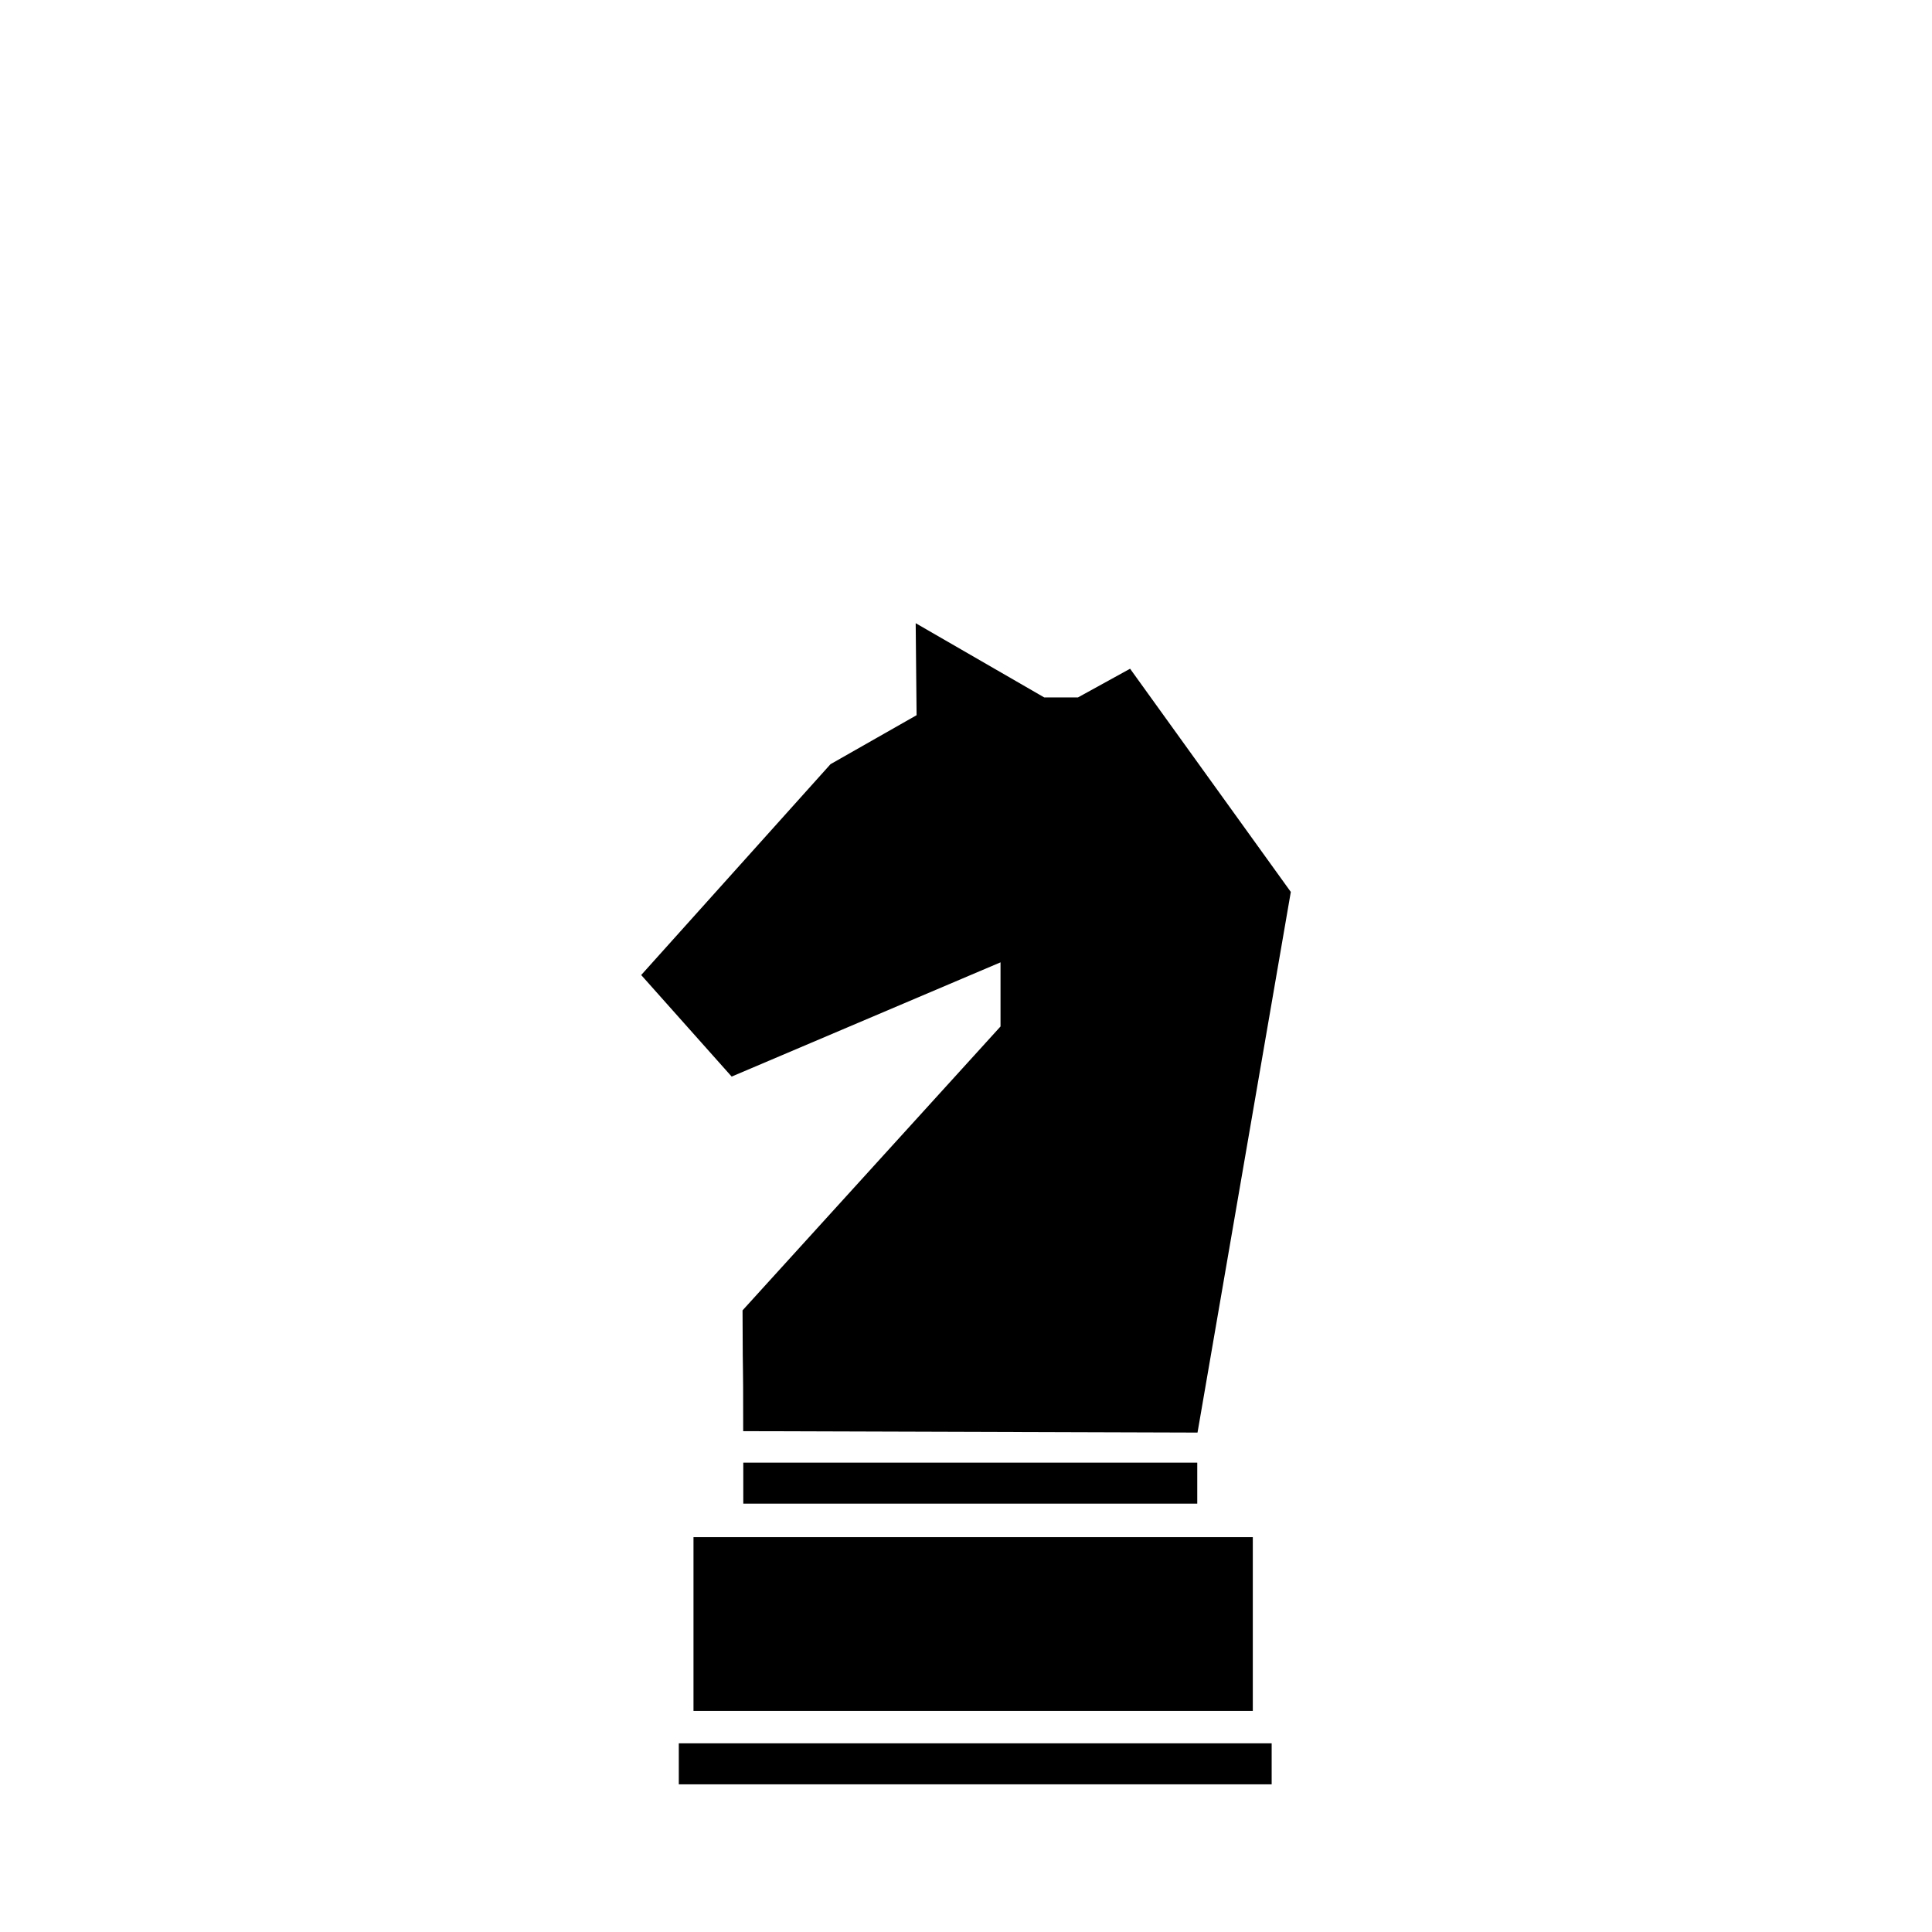
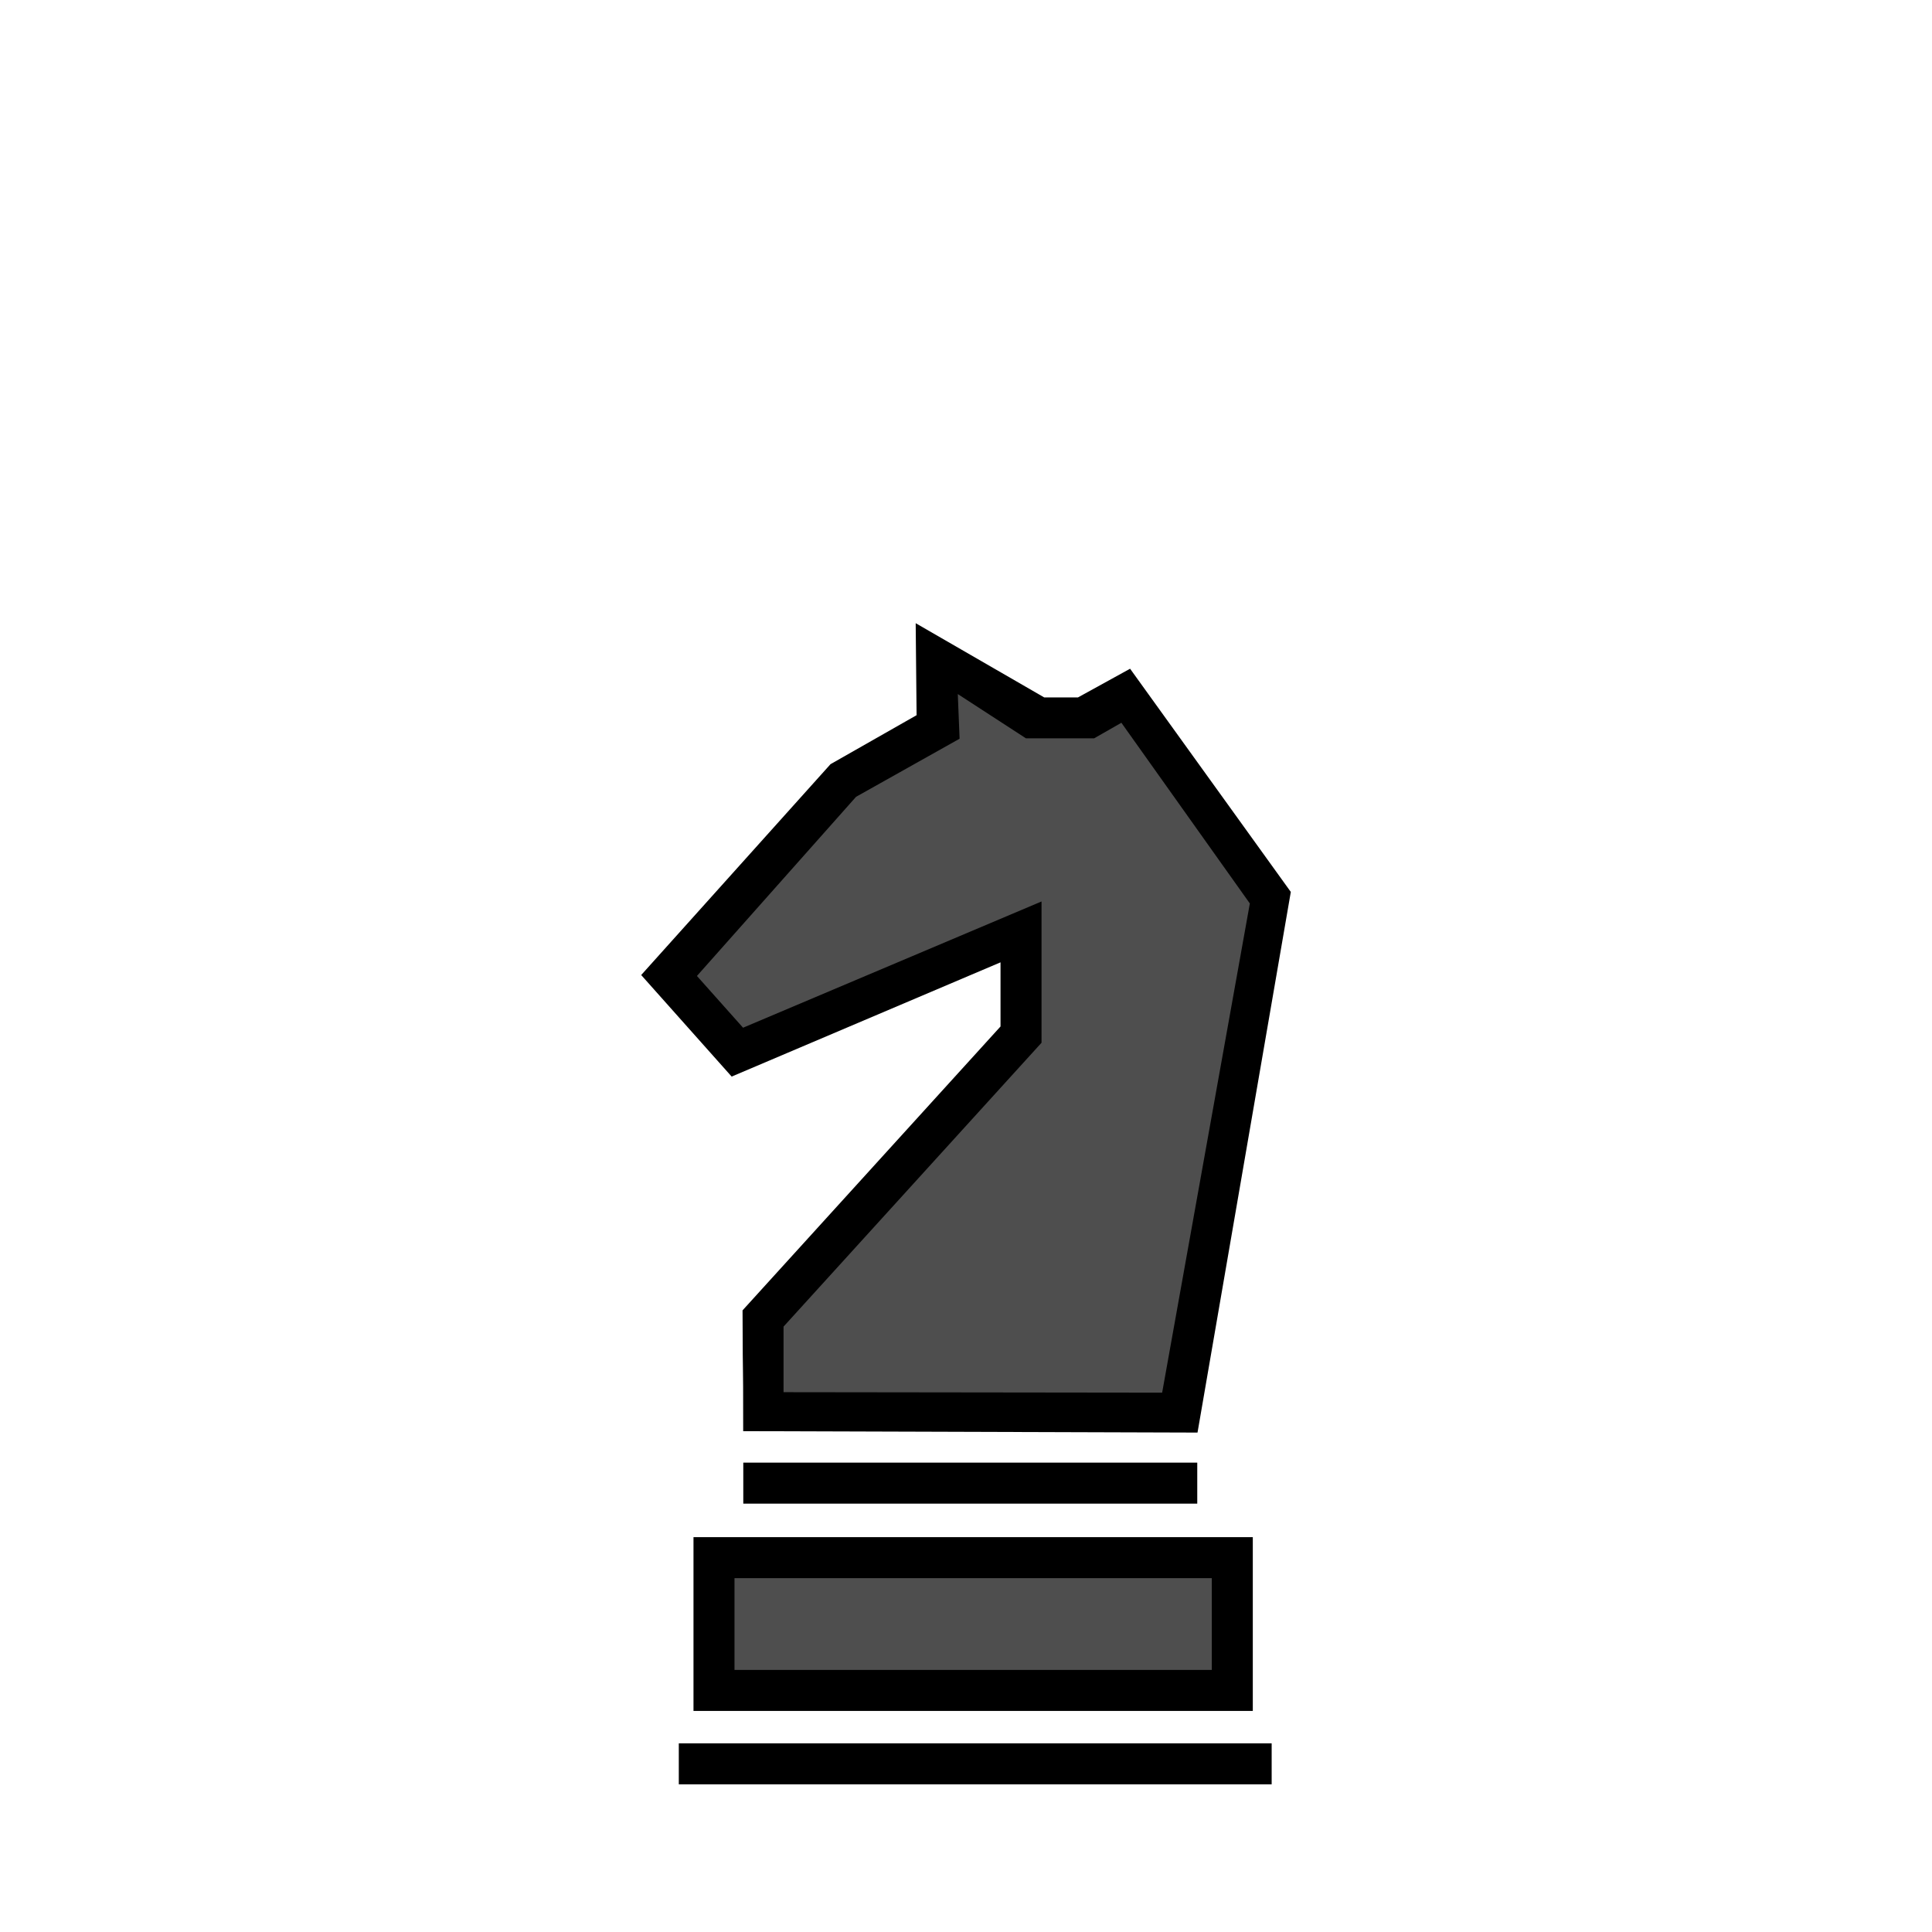
<svg xmlns="http://www.w3.org/2000/svg" version="1.1" x="0px" y="0px" width="1356.973px" height="1356.973px" viewBox="-1064.556 -1403.199 1356.973 1356.973" enable-background="new -1064.556 -1403.199 1356.973 1356.973" xml:space="preserve">
  <g id="Background" display="none">
    <rect x="-1064.556" y="-1403.199" display="inline" fill="#9E9797" width="1356.973" height="1356.973" />
  </g>
  <g id="emoji">
-     <polygon points="-193.799,-217.535 -567.369,-217.535 -567.369,-306.535 -196.298,-307.535  " />
-     <polygon points="-231.05,-406.059 -531.05,-409.559 -531.05,-478.309 -474.05,-546.059 -341.222,-681.244 -347.888,-748.893    -546.555,-664.226 -588.555,-724.713 -386.069,-930.583 -313.888,-893.559 -273.888,-910.893 -171.222,-766.893  " />
+     <polygon fill="#4E4E4E" points="-193.799,-217.535 -567.369,-217.535 -567.369,-306.535 -196.298,-307.535  " />
+     <polygon fill="#4E4E4E" points="-231.05,-406.059 -531.05,-409.559 -531.05,-478.309 -474.05,-546.059 -341.222,-681.244    -347.888,-748.893 -546.555,-664.226 -588.555,-724.713 -386.069,-930.583 -313.888,-893.559 -273.888,-910.893 -171.222,-766.893     " />
    <g transform="translate(0,-952.3622)">
      <path d="M-421.408-13.12l0.633,64.614l-60.457,34.403l-132.973,148.094l63.54,71.326l188.843-80.236v45.045l-181.194,199.396    c0.177,63.469,0.45,21.035,0.45,84.834l319.106,1l65.527-379.729L-270.817,18.855l-36.605,20.152h-23.711L-421.408-13.12z     M-391.83,36.649l47.894,31.112h47.832l19.168-10.952l90.227,126.918l-61.594,343.59l-265.911-0.328v-46.059l181.192-199.375    v-99.225l-209.633,88.672l-32.399-36.359l111.754-125.82l72.73-40.814L-391.83,36.649z" />
    </g>
    <path d="M-587.785-178.744v28.801h416.401v-28.801H-587.785z" />
    <path d="M-577.47-323.555v122.04c161.279,0,231.559,0,392.84,0v-122.04H-577.47z M-548.671-294.755h335.24v64.439h-335.24V-294.755   z" />
    <path d="M-542.497-375.895v28.801h318.855v-28.801H-542.497z" />
  </g>
</svg>
